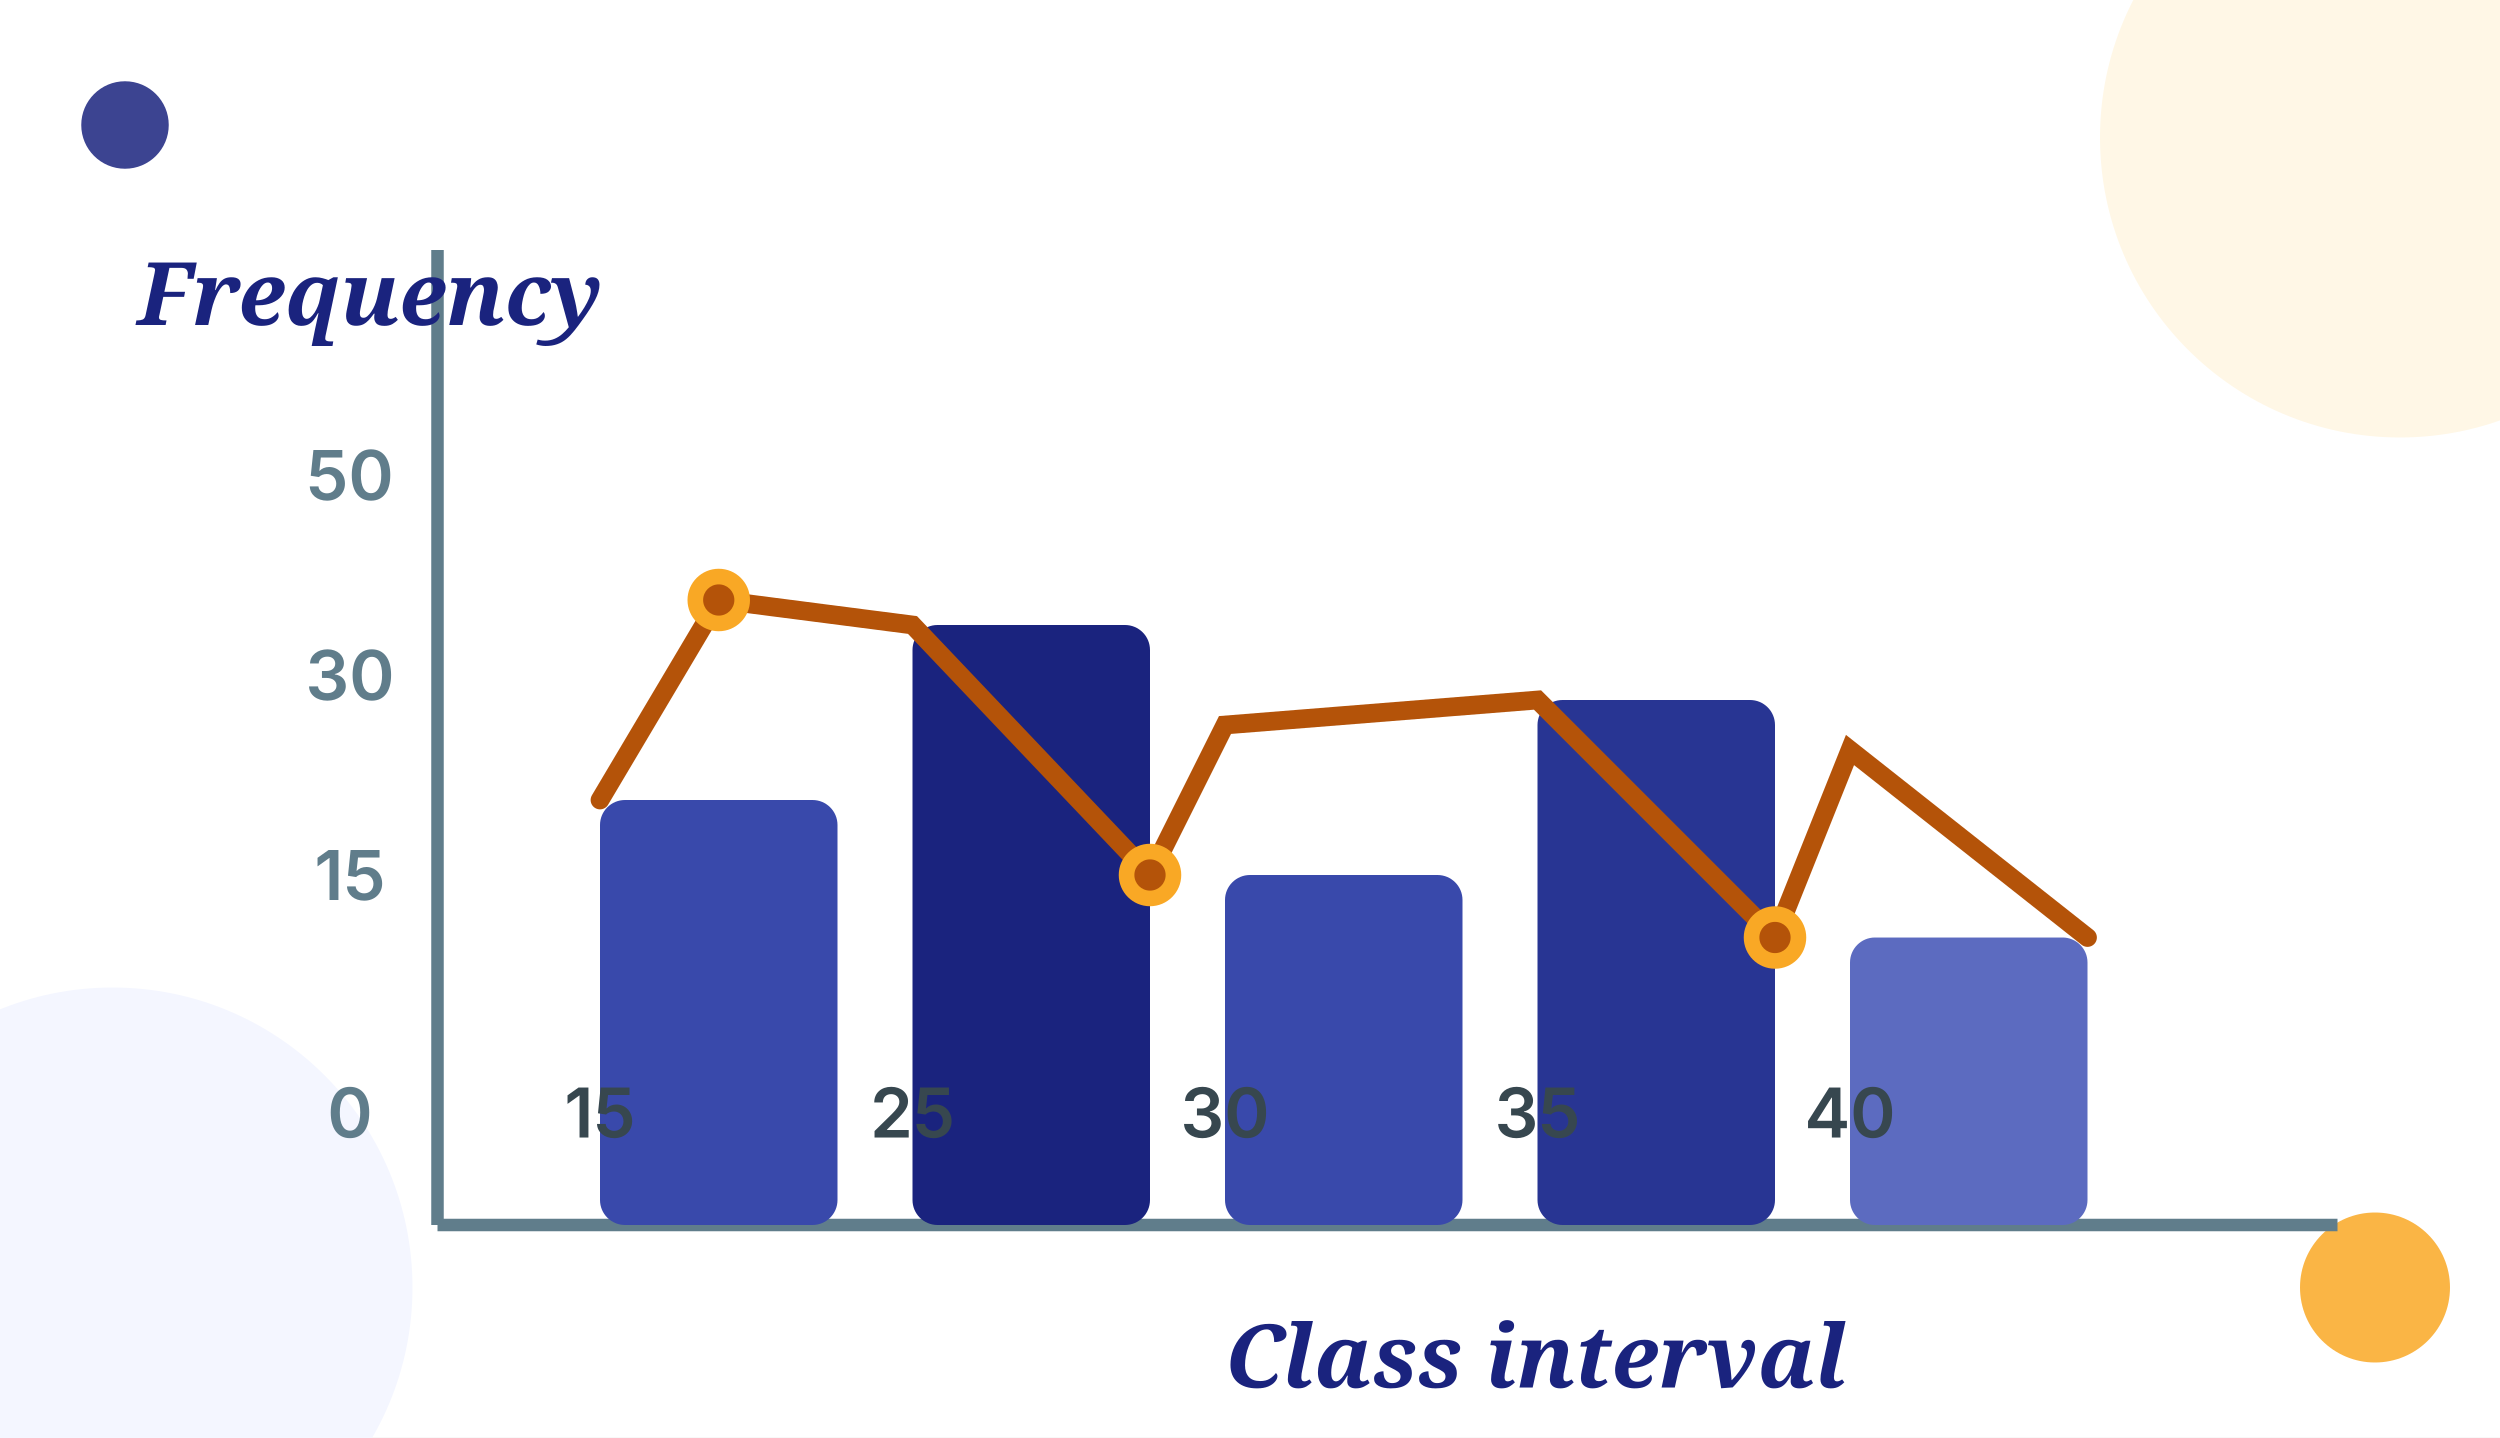
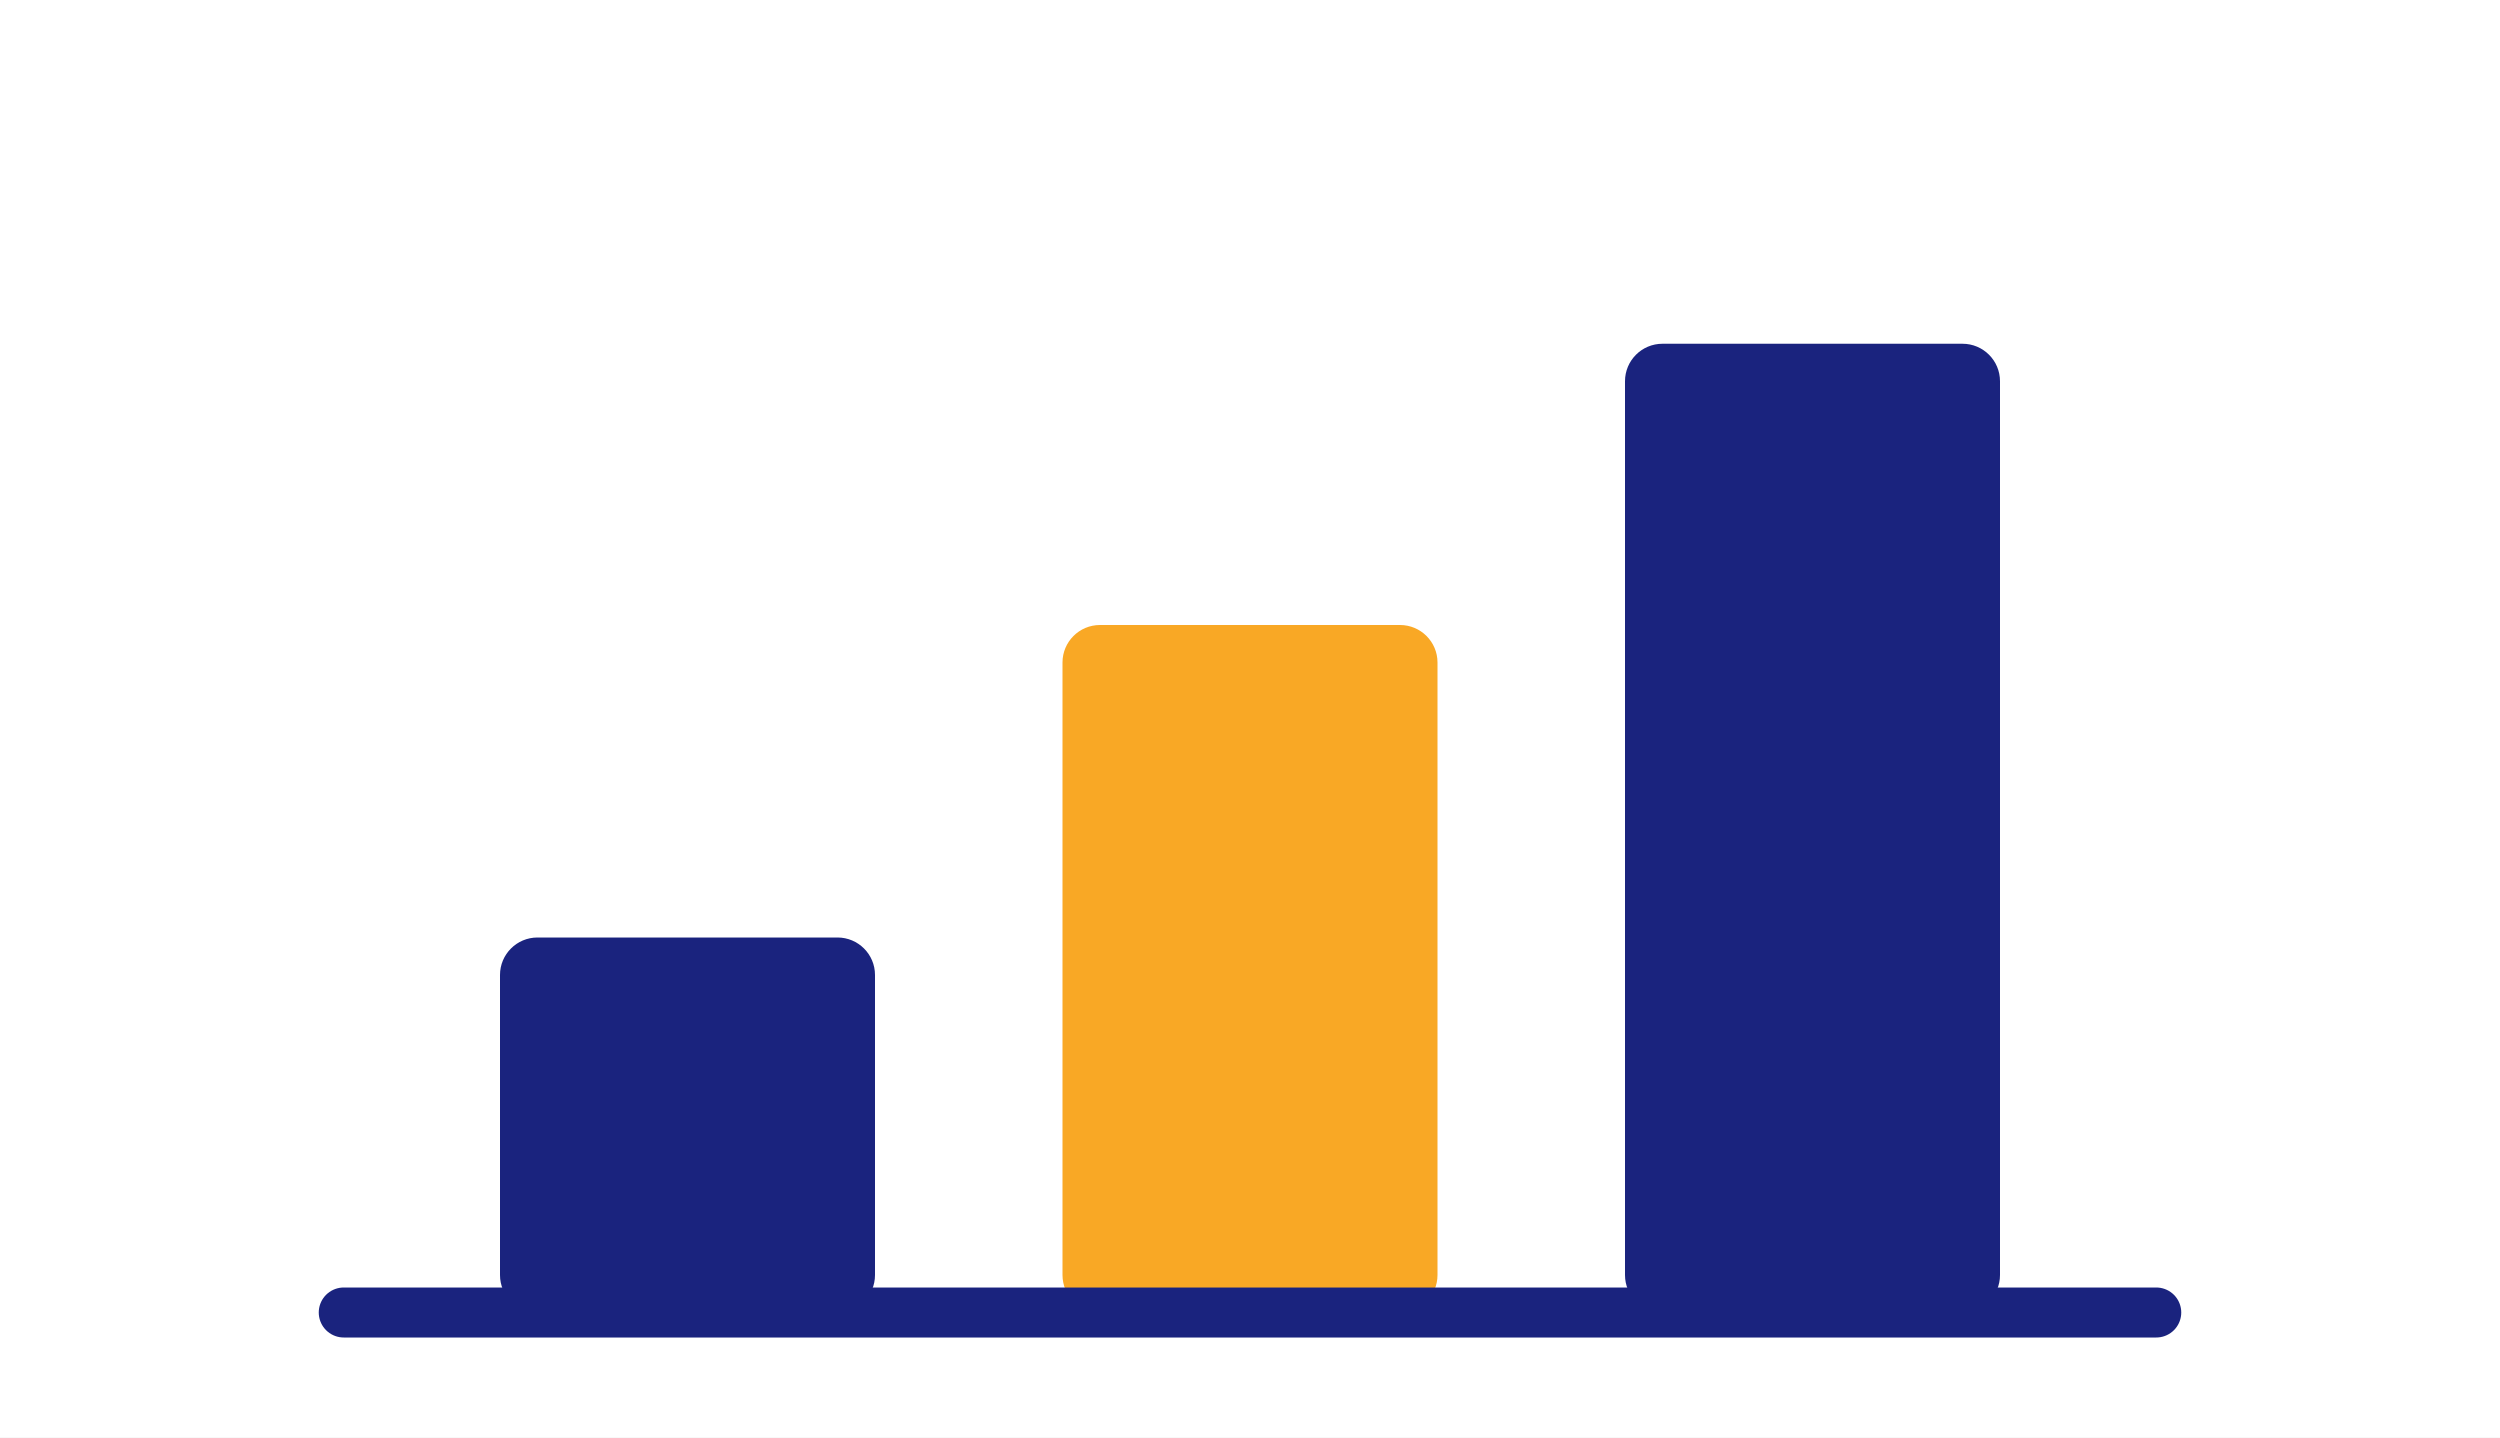
- <svg xmlns="http://www.w3.org/2000/svg" viewBox="0 0 400 230" role="img" aria-label="Statistics - frequency histogram with bars of different heights and data markers">
+ <svg xmlns="http://www.w3.org/2000/svg" viewBox="0 0 400 230" role="img" aria-label="Statistics - simple bar chart">
  <rect width="400" height="230" fill="#ffffff" />
-   <circle cx="18" cy="206" r="48" fill="#f4f6ff" />
-   <circle cx="384" cy="22" r="48" fill="#fff7e6" />
-   <circle cx="380" cy="206" r="12" fill="#f9a825" opacity="0.85" />
-   <circle cx="20" cy="20" r="7" fill="#1a237e" opacity="0.85" />
-   <g stroke="#607d8b" stroke-width="2">
-     <path d="M70 196 L70 40" />
-     <path d="M70 196 L374 196" />
-   </g>
-   <g fill="#3949ab">
-     <rect x="96" y="128" width="38" height="68" rx="4" />
-   </g>
-   <g fill="#1a237e">
-     <rect x="146" y="100" width="38" height="96" rx="4" />
-   </g>
-   <g fill="#3949ab">
-     <rect x="196" y="140" width="38" height="56" rx="4" />
-   </g>
-   <g fill="#283593">
-     <rect x="246" y="112" width="38" height="84" rx="4" />
-   </g>
-   <g fill="#5c6bc0">
-     <rect x="296" y="150" width="38" height="46" rx="4" />
-   </g>
-   <g stroke="#b45309" stroke-width="3" fill="none" stroke-linecap="round">
-     <path d="M96 128 L115 96 L146 100 L184 140 L196 116 L246 112 L284 150 L296 120 L334 150" />
-   </g>
-   <g fill="#f9a825">
-     <circle cx="115" cy="96" r="5" />
-     <circle cx="184" cy="140" r="5" />
-     <circle cx="284" cy="150" r="5" />
-   </g>
-   <g fill="#b45309">
-     <circle cx="115" cy="96" r="2.5" />
-     <circle cx="184" cy="140" r="2.5" />
-     <circle cx="284" cy="150" r="2.5" />
-   </g>
-   <g font-family="Inter,Arial,sans-serif" font-weight="600" fill="#37474f" text-anchor="middle">
-     <text x="96" y="182" font-size="11">15</text>
-     <text x="146" y="182" font-size="11">25</text>
-     <text x="196" y="182" font-size="11">30</text>
-     <text x="246" y="182" font-size="11">35</text>
-     <text x="296" y="182" font-size="11">40</text>
-   </g>
-   <g font-family="Inter,Arial,sans-serif" font-weight="600" fill="#607d8b" text-anchor="middle">
-     <text x="56" y="80" font-size="11">50</text>
-     <text x="56" y="112" font-size="11">30</text>
-     <text x="56" y="144" font-size="11">15</text>
-     <text x="56" y="182" font-size="11">0</text>
-   </g>
-   <g font-family="Georgia,serif" font-style="italic" font-weight="700" fill="#1a237e">
-     <text x="196" y="222" font-size="14">Class interval</text>
-     <text x="22" y="52" font-size="14">Frequency</text>
-   </g>
+   <rect x="80" y="150" width="60" height="60" rx="6" fill="#1a237e" />
+   <rect x="170" y="100" width="60" height="110" rx="6" fill="#f9a825" />
+   <rect x="260" y="55" width="60" height="155" rx="6" fill="#1a237e" />
+   <line x1="55" y1="210" x2="345" y2="210" stroke="#1a237e" stroke-width="8" stroke-linecap="round" />
</svg>
